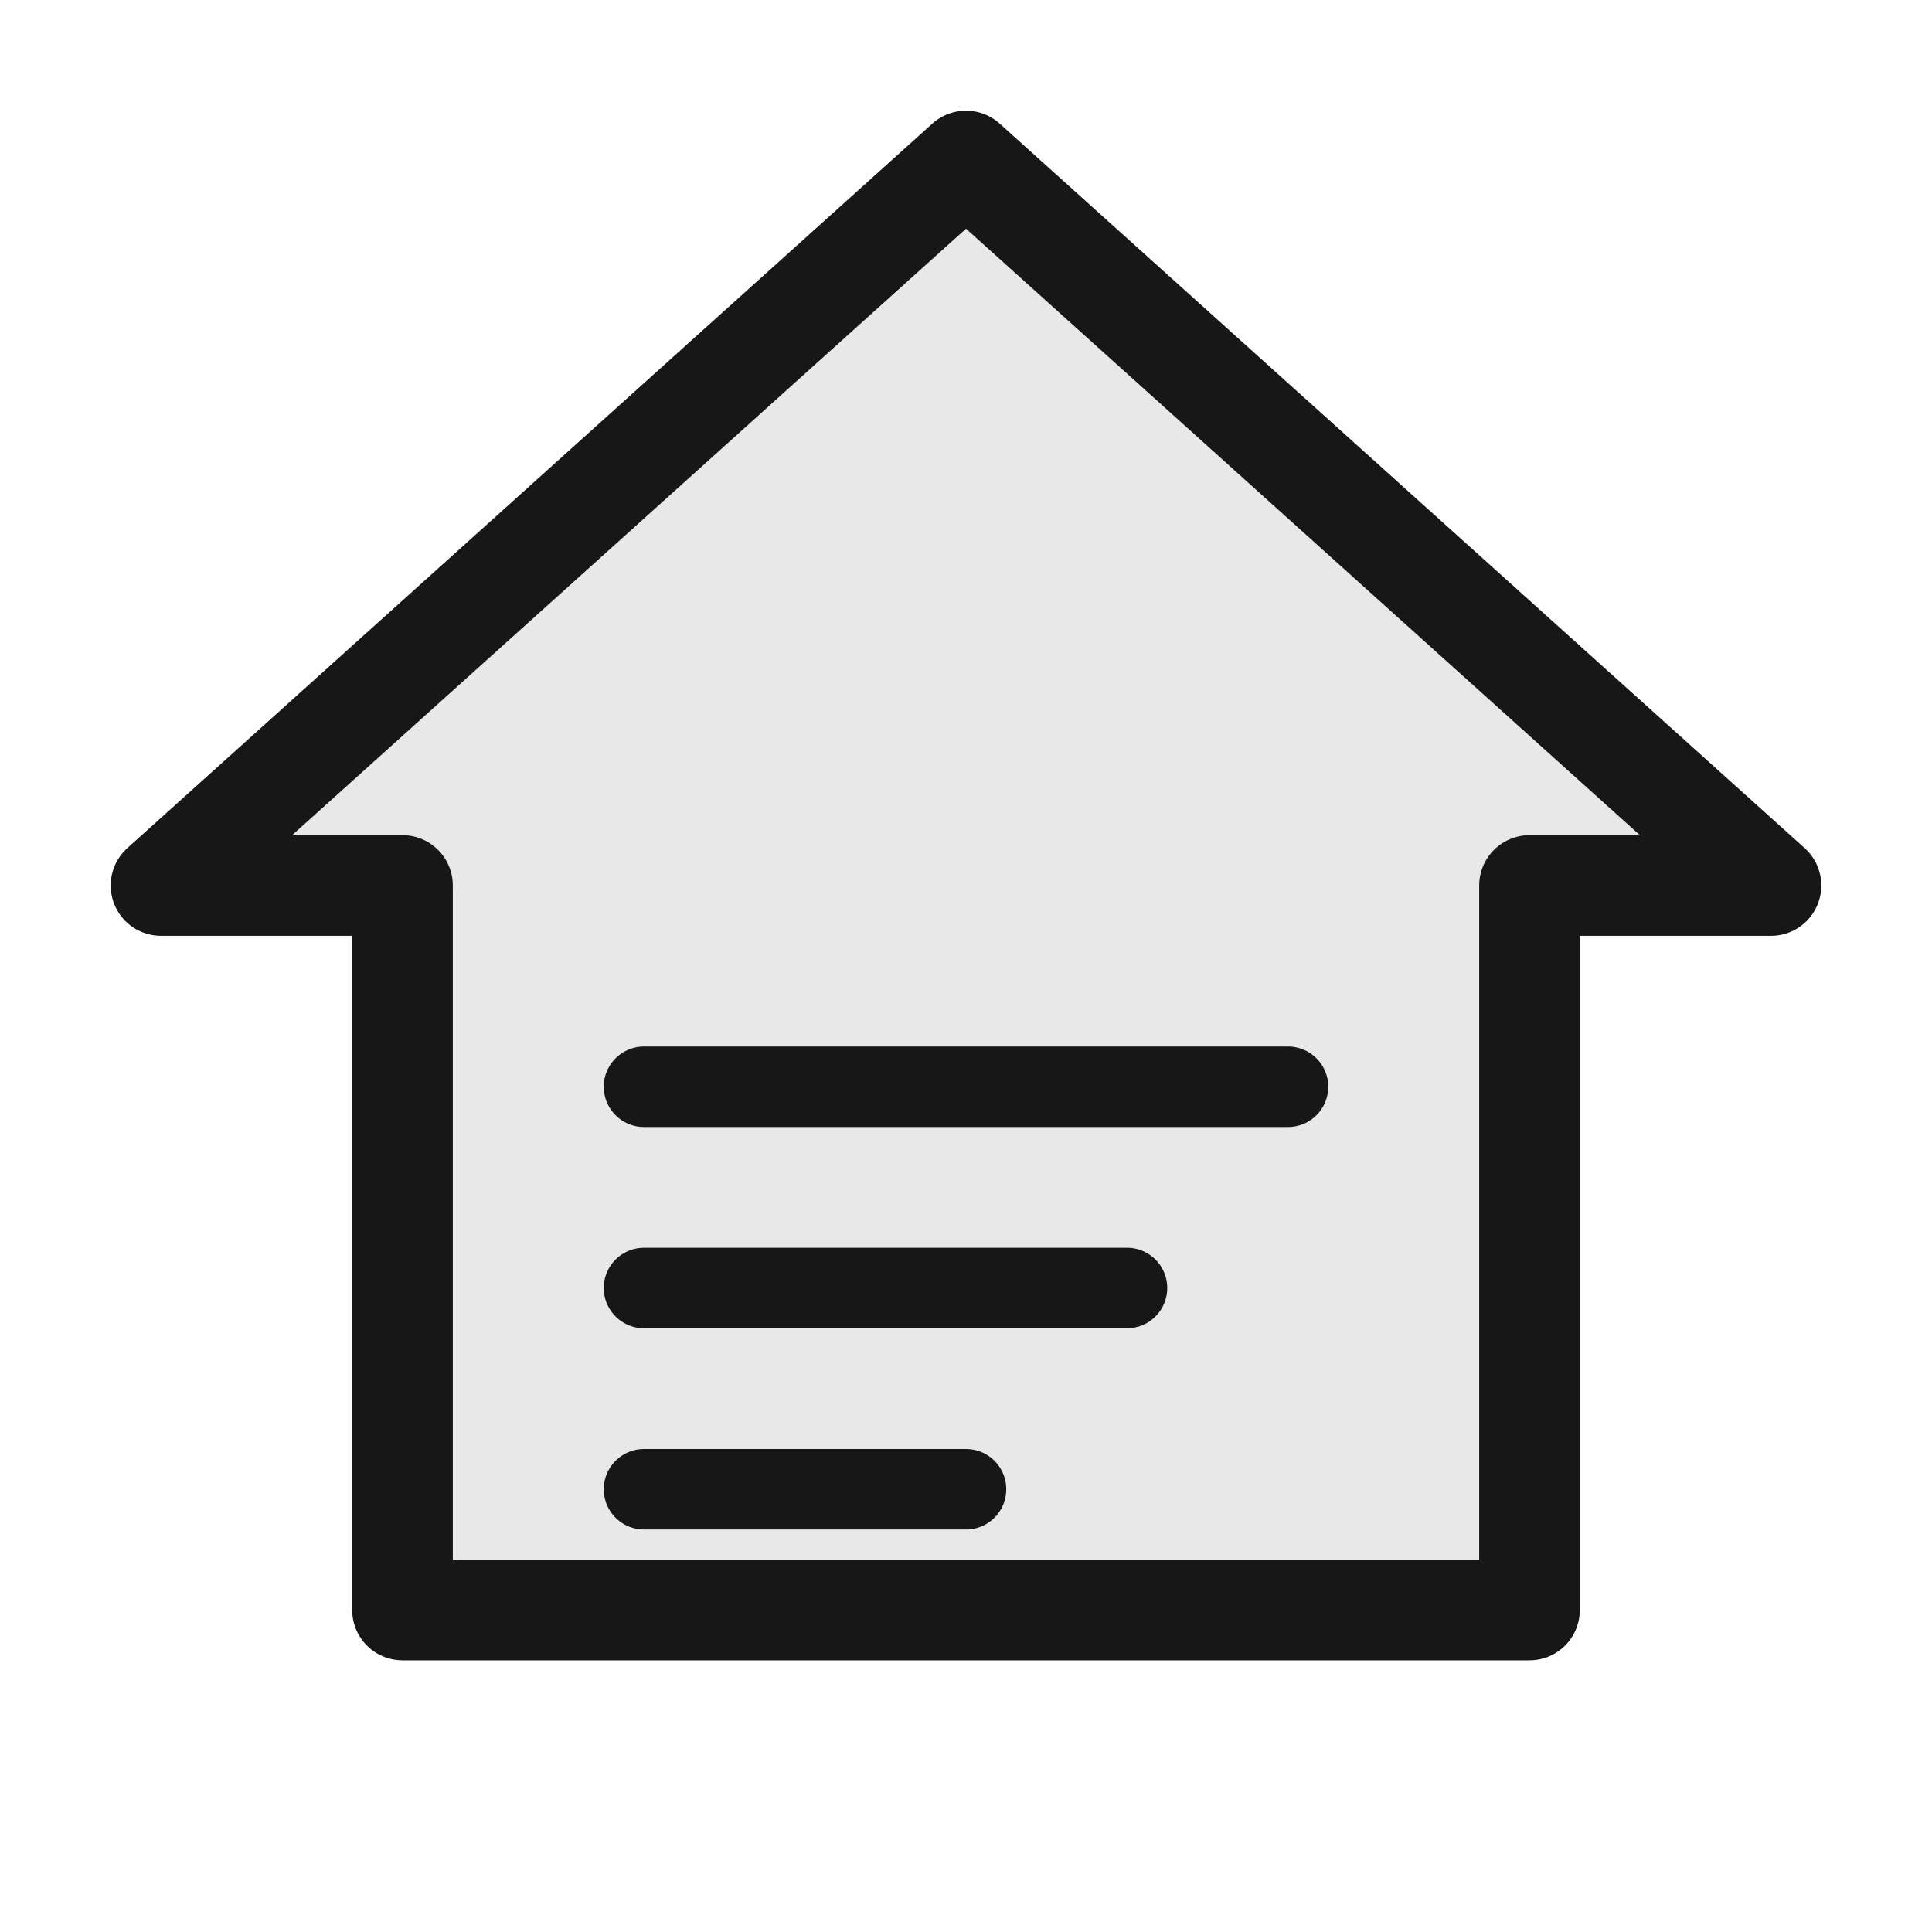
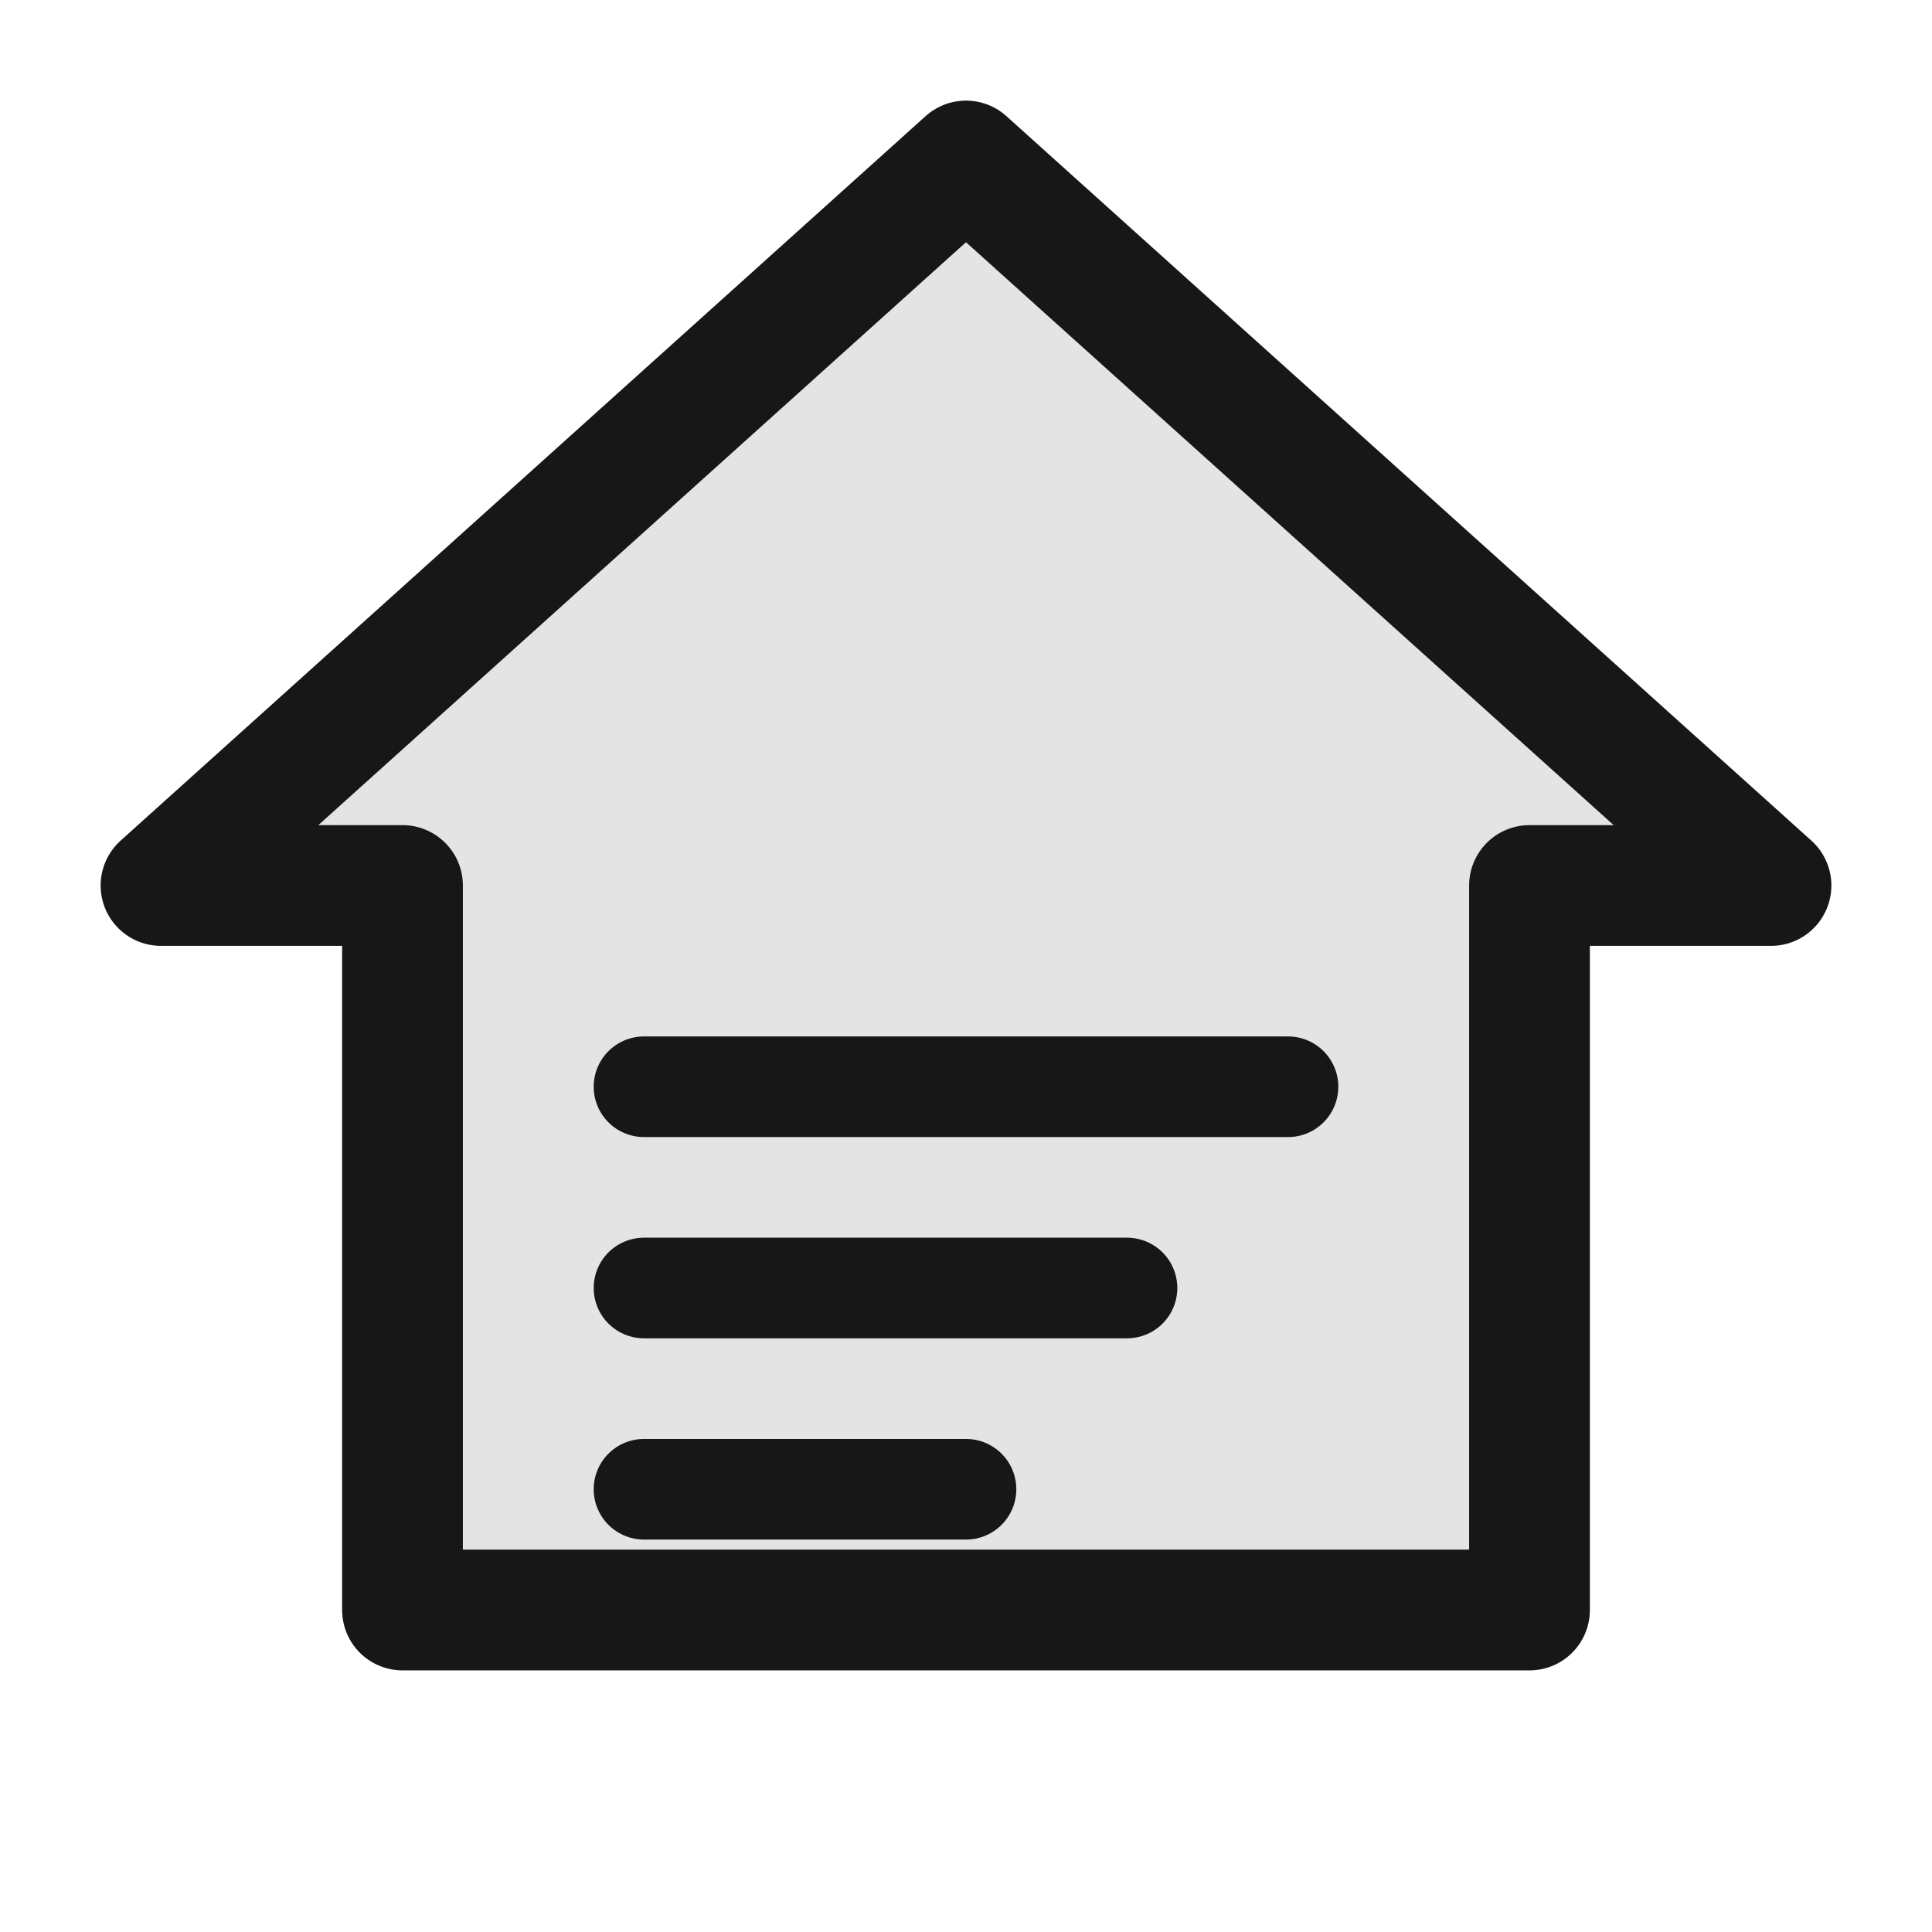
<svg xmlns="http://www.w3.org/2000/svg" width="48" height="48" viewBox="0 0 48 48" fill="none">
-   <path d="M24 4L4 22h6v18h28V22h6L24 4z" fill="#171717" opacity="0.1" />
-   <path d="M24 4L4 22h6v18h28V22h6L24 4z" stroke="#171717" stroke-width="2.5" stroke-linejoin="round" fill="none" />
-   <line x1="16" y1="27" x2="32" y2="27" stroke="#171717" stroke-width="2" stroke-linecap="round" />
-   <line x1="16" y1="32" x2="28" y2="32" stroke="#171717" stroke-width="2" stroke-linecap="round" />
-   <line x1="16" y1="37" x2="24" y2="37" stroke="#171717" stroke-width="2" stroke-linecap="round" />
+   <style>
+     :root { color: #171717; }
+     @media (prefers-color-scheme: dark) {
+       :root { color: #f5f5f5; }
+     }
+   </style>
+   <path d="M24 4L4 22h6v18h28V22h6L24 4z" fill="currentColor" opacity="0.12" />
+   <path d="M24 4L4 22h6v18h28V22h6L24 4z" stroke="currentColor" stroke-width="3" stroke-linejoin="round" fill="none" />
+   <line x1="16" y1="27" x2="32" y2="27" stroke="currentColor" stroke-width="2.5" stroke-linecap="round" />
+   <line x1="16" y1="32" x2="28" y2="32" stroke="currentColor" stroke-width="2.5" stroke-linecap="round" />
+   <line x1="16" y1="37" x2="24" y2="37" stroke="currentColor" stroke-width="2.5" stroke-linecap="round" />
</svg>
